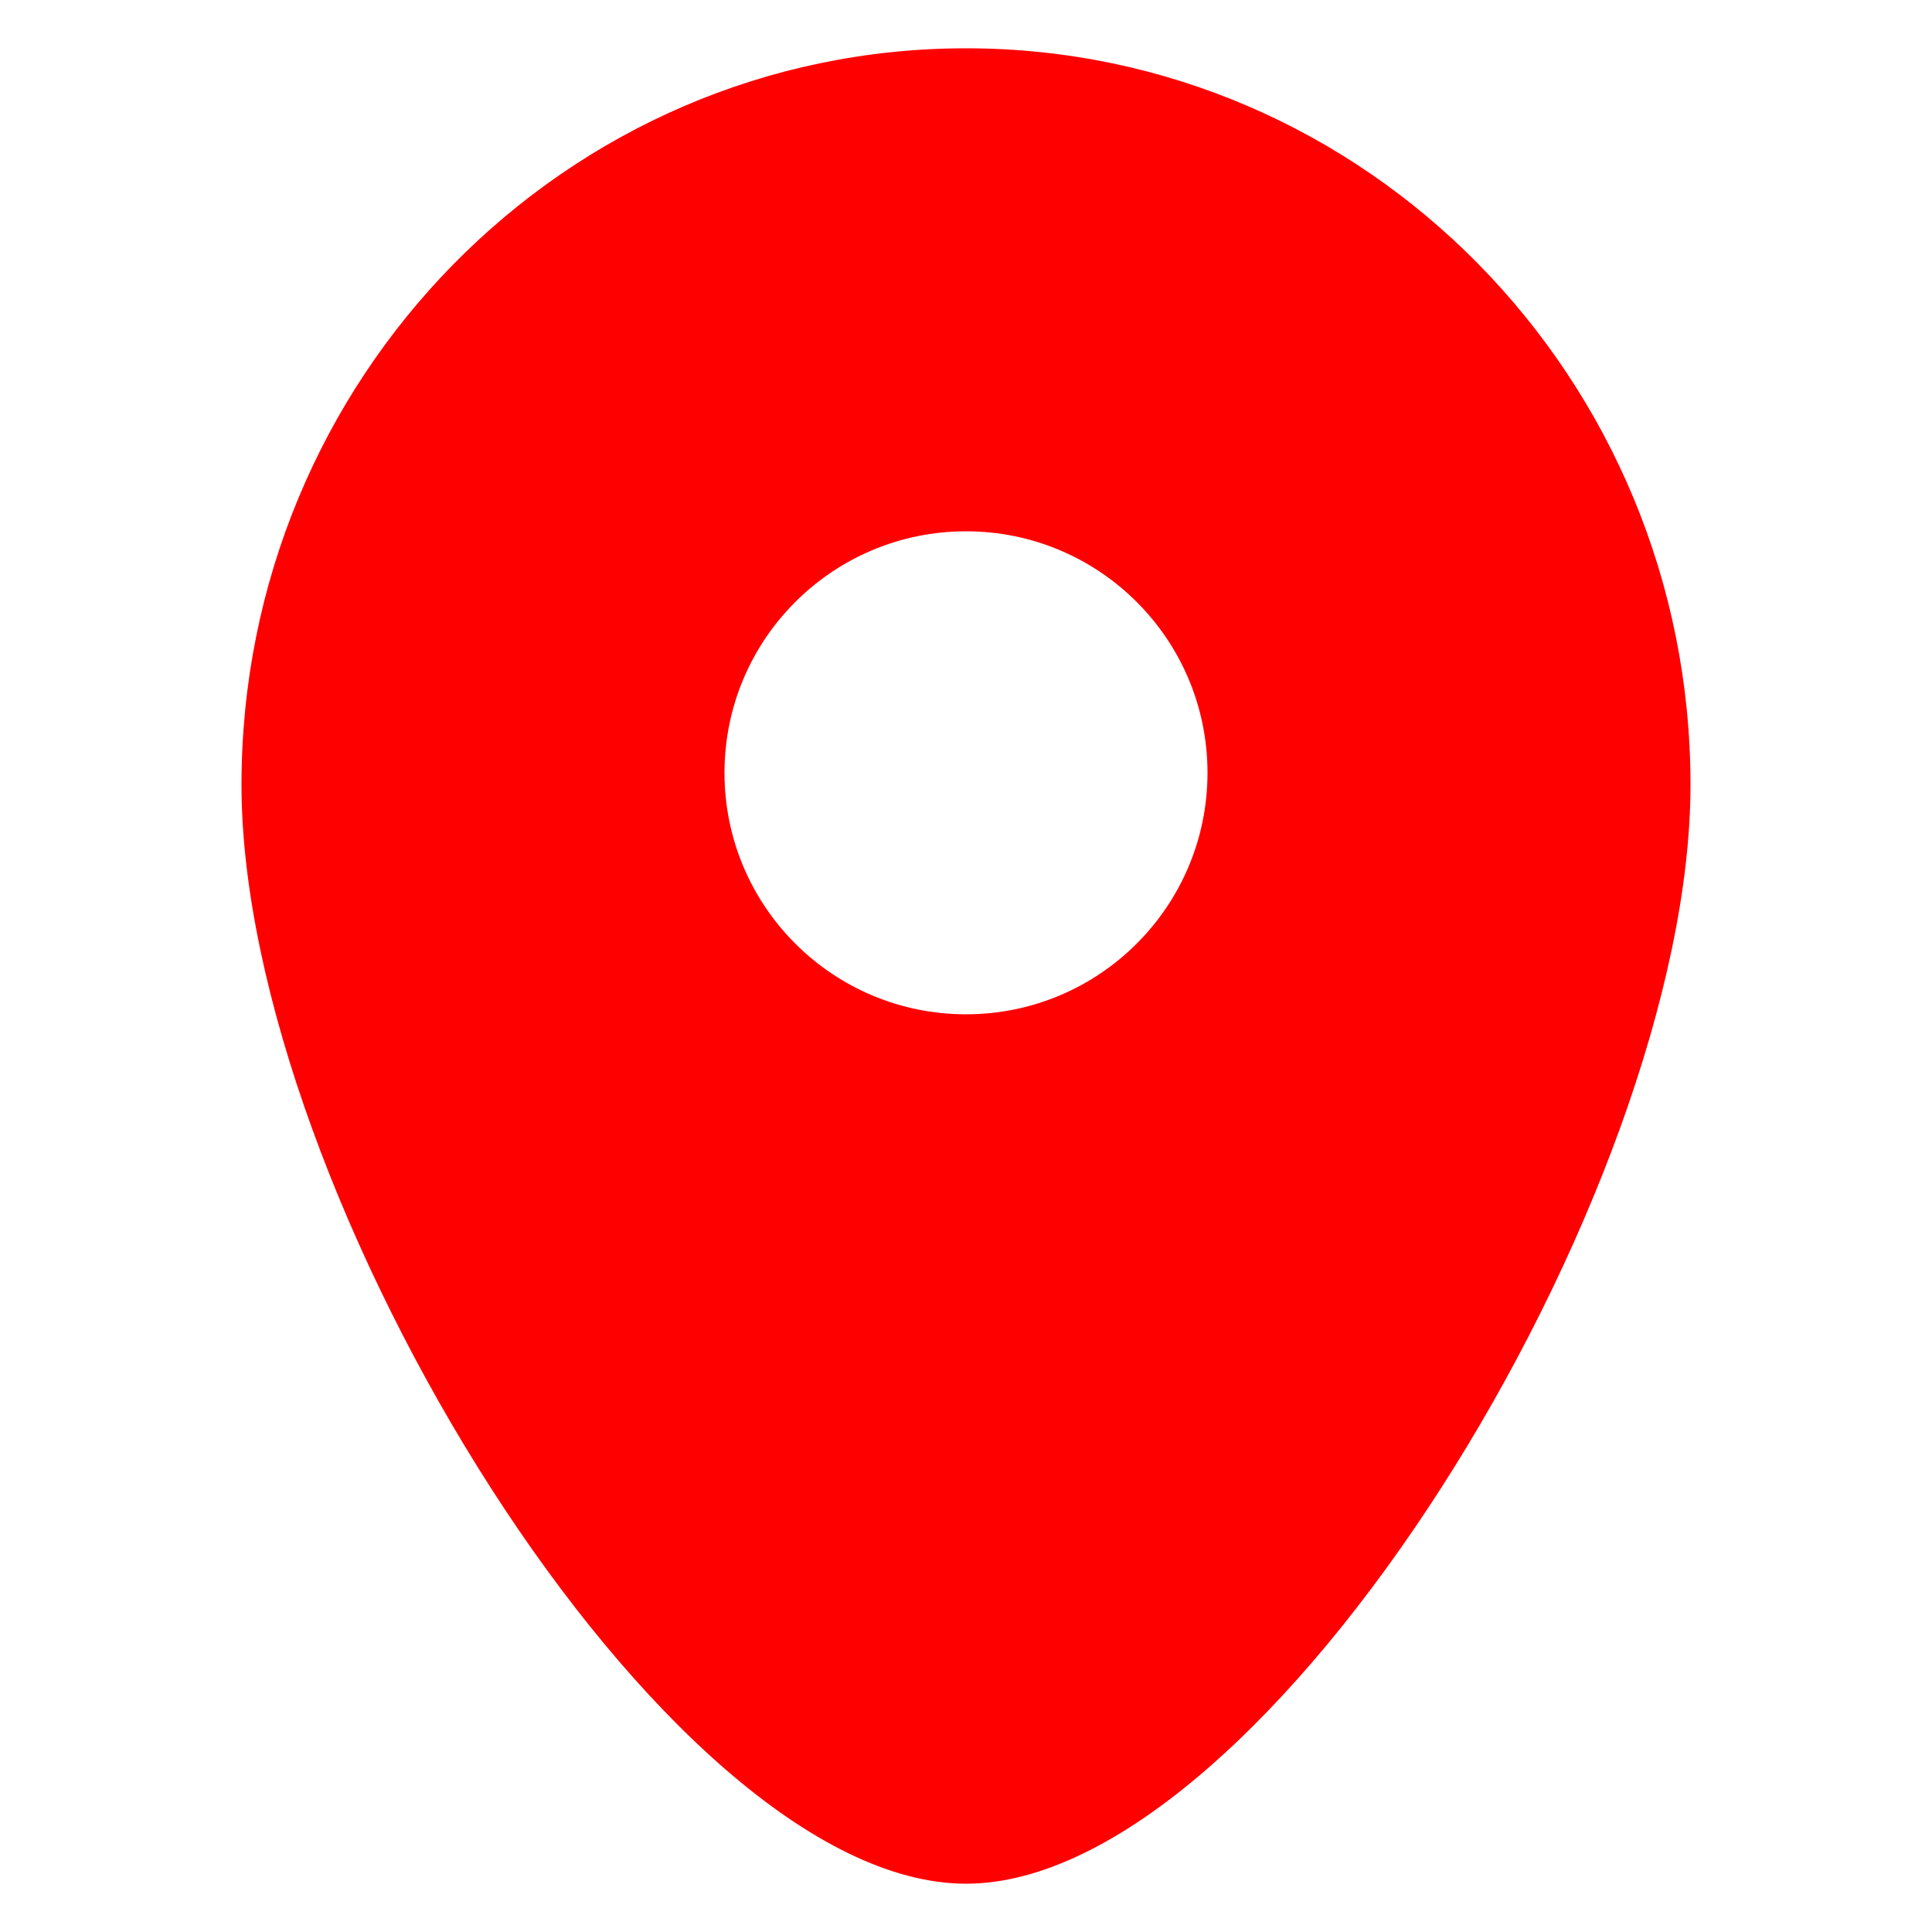
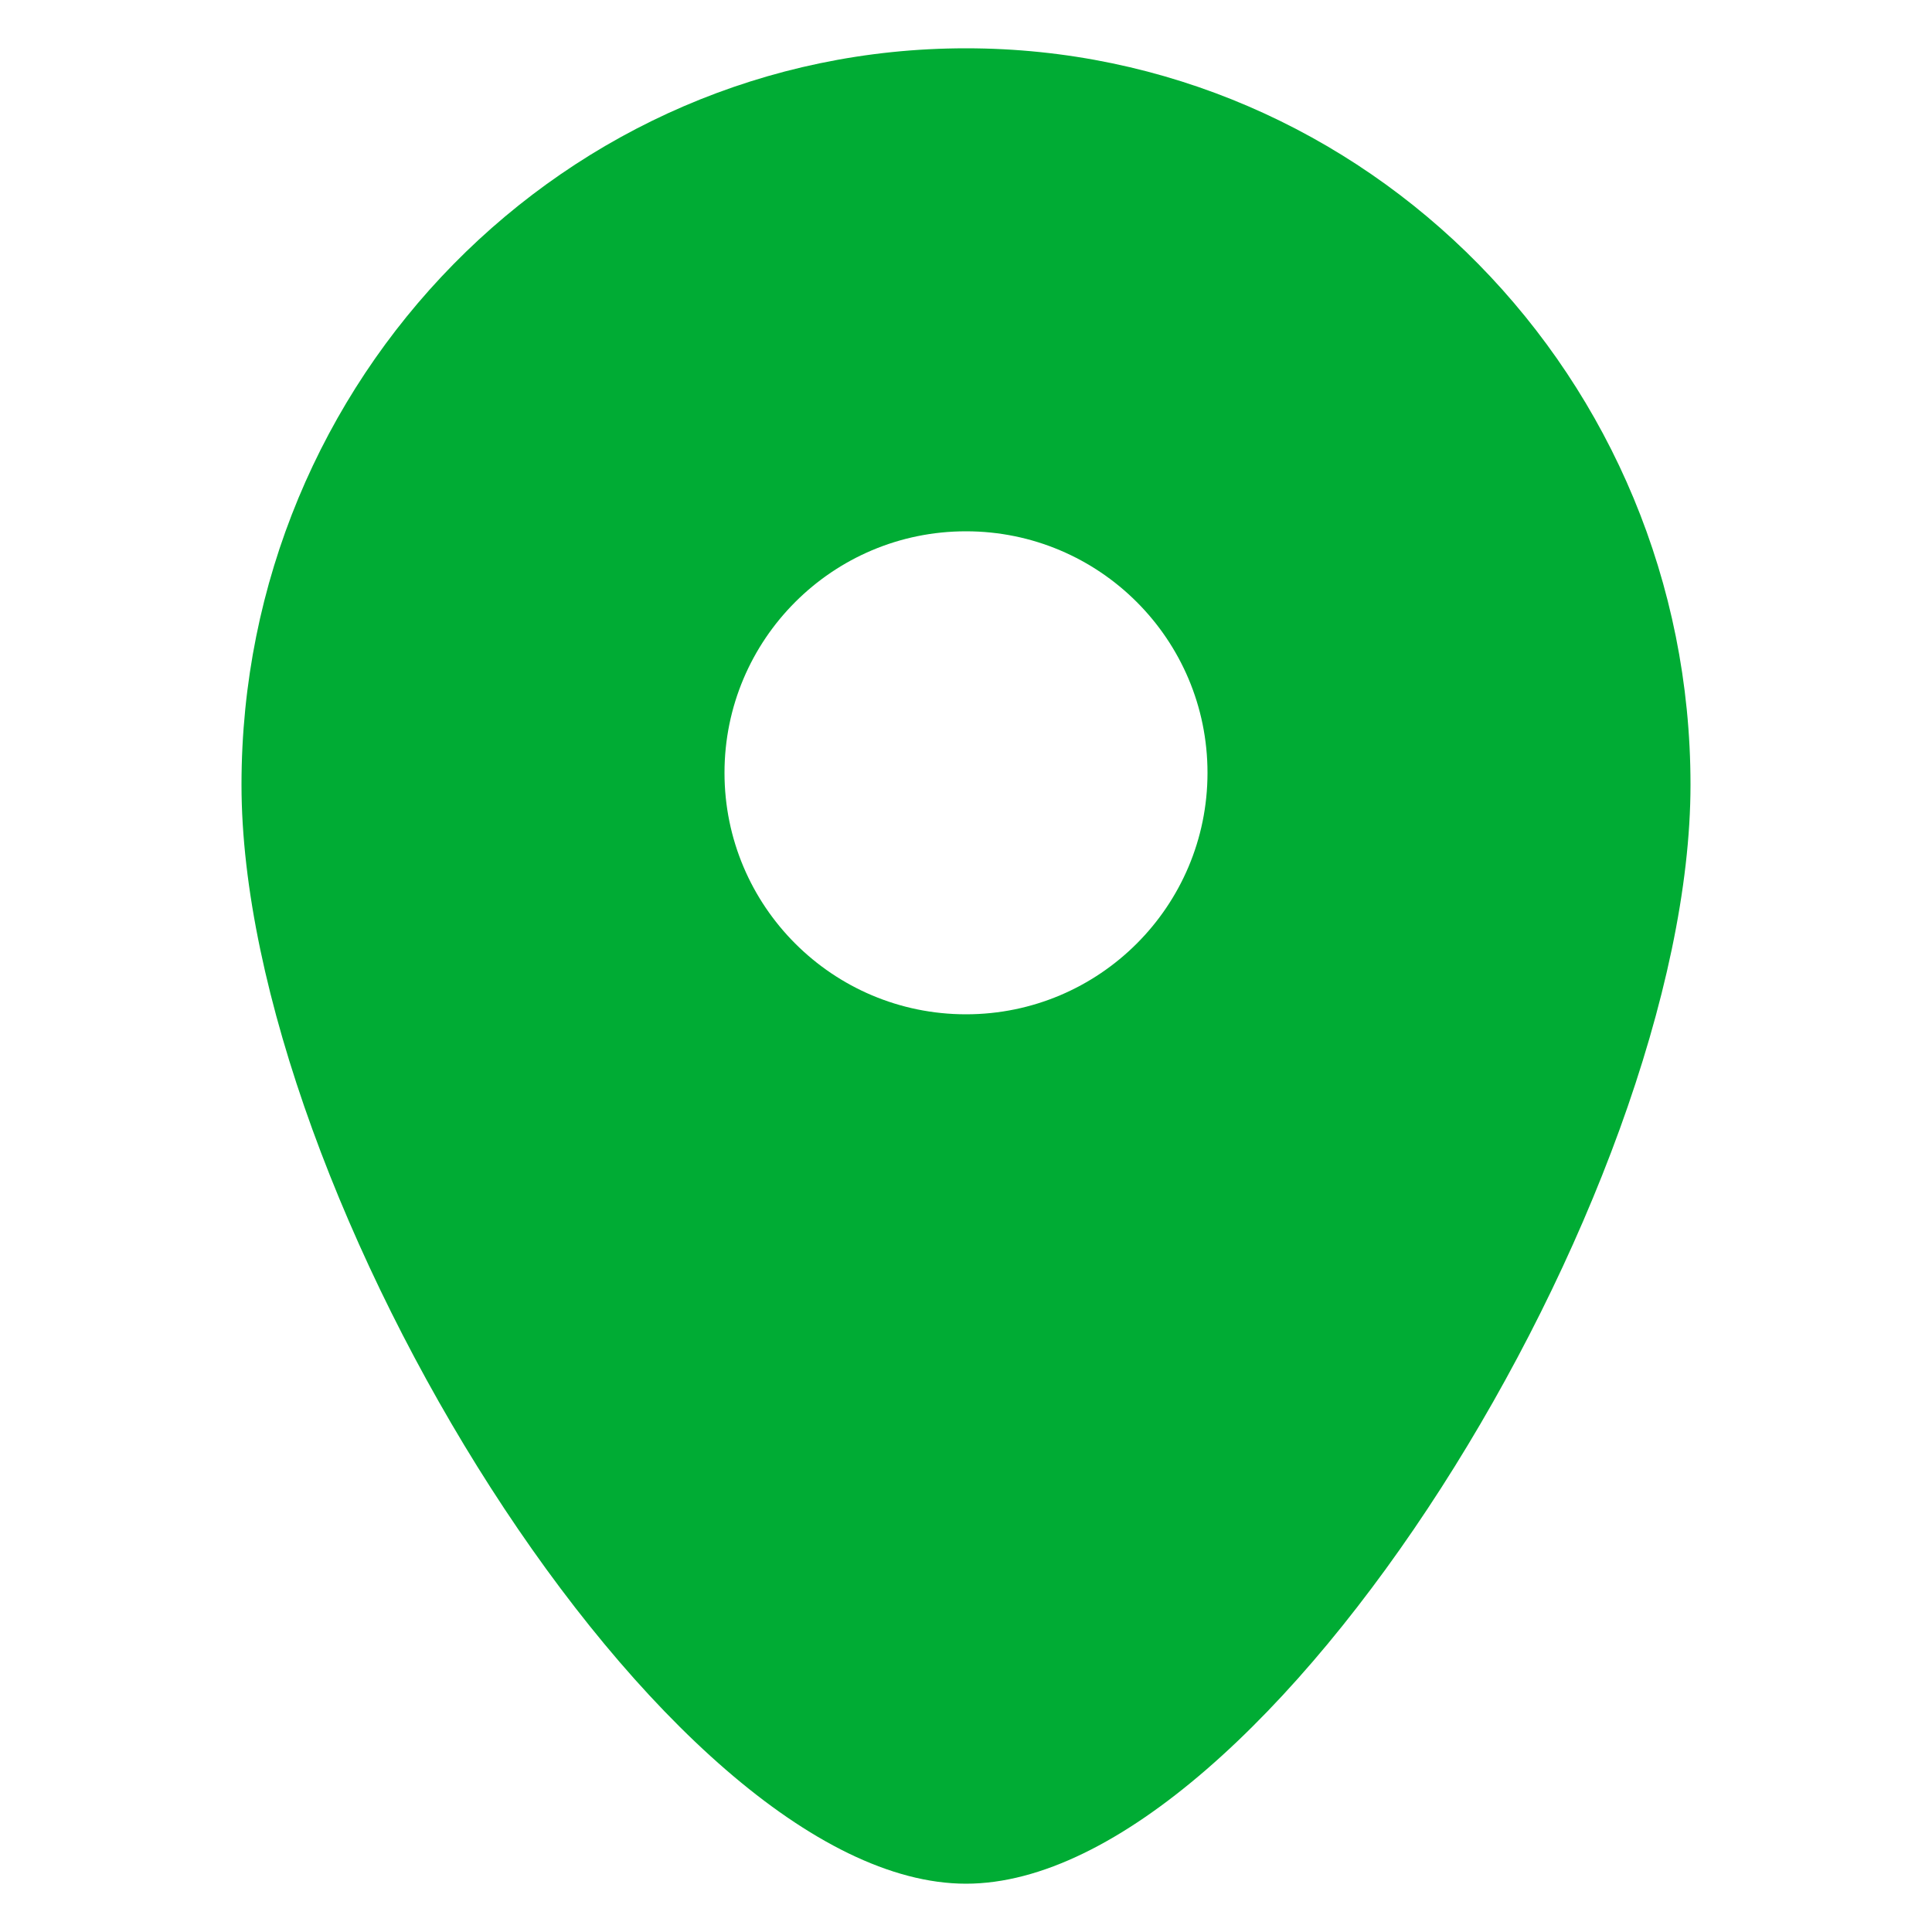
<svg xmlns="http://www.w3.org/2000/svg" width="50" height="50" viewBox="0 0 50 50" fill="none">
-   <path fill-rule="evenodd" clip-rule="evenodd" d="M6.25 20.308C6.25 30.914 17.205 48.75 25 48.75C32.795 48.75 43.75 30.914 43.75 20.308C43.75 9.793 35.366 1.25 25 1.25C14.634 1.25 6.25 9.793 6.25 20.308ZM25 13.75C28.452 13.75 31.25 16.548 31.25 20C31.25 23.452 28.452 26.25 25 26.25C21.548 26.25 18.75 23.452 18.75 20C18.75 16.548 21.548 13.75 25 13.75Z" fill="#FF0000" />
+   <path fill-rule="evenodd" clip-rule="evenodd" d="M6.25 20.308C6.25 30.914 17.205 48.75 25 48.75C32.795 48.75 43.75 30.914 43.75 20.308C43.75 9.793 35.366 1.25 25 1.25C14.634 1.25 6.25 9.793 6.25 20.308ZM25 13.75C28.452 13.75 31.25 16.548 31.25 20C31.25 23.452 28.452 26.25 25 26.25C21.548 26.25 18.75 23.452 18.75 20C18.75 16.548 21.548 13.75 25 13.75Z" fill="#00AC34" />
</svg>
